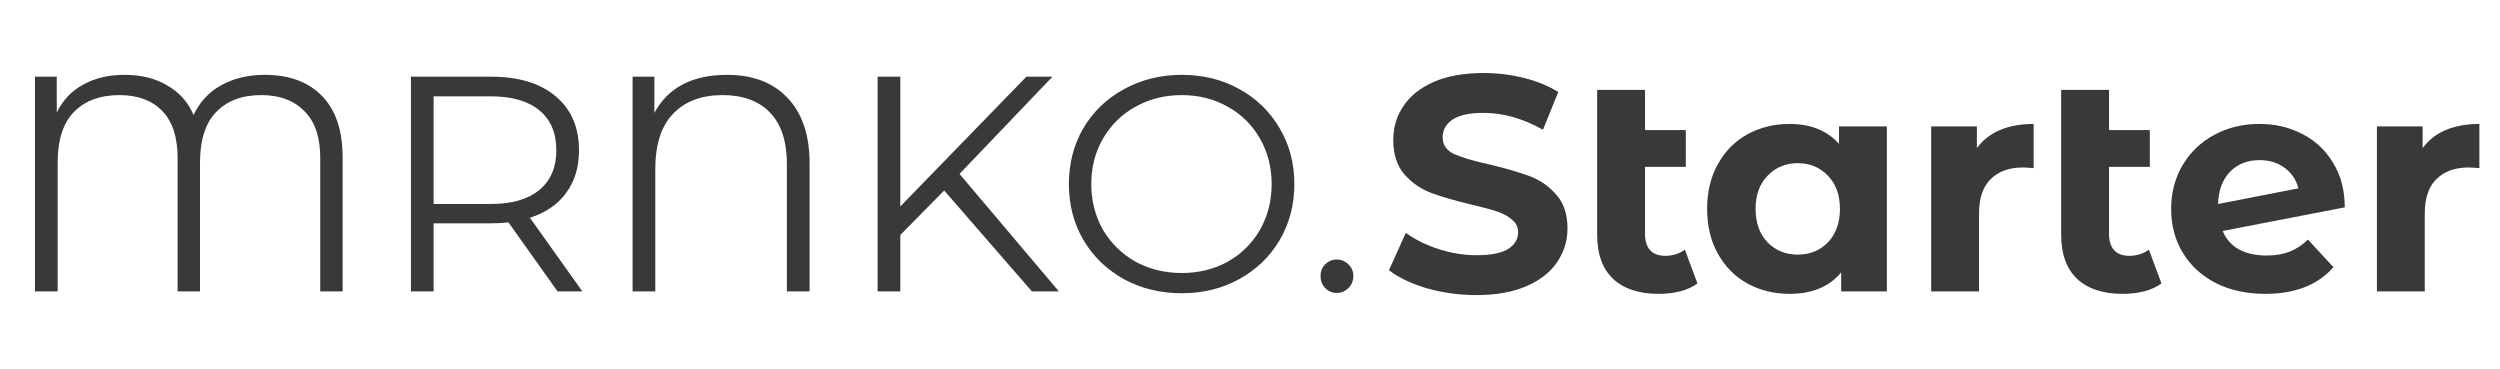
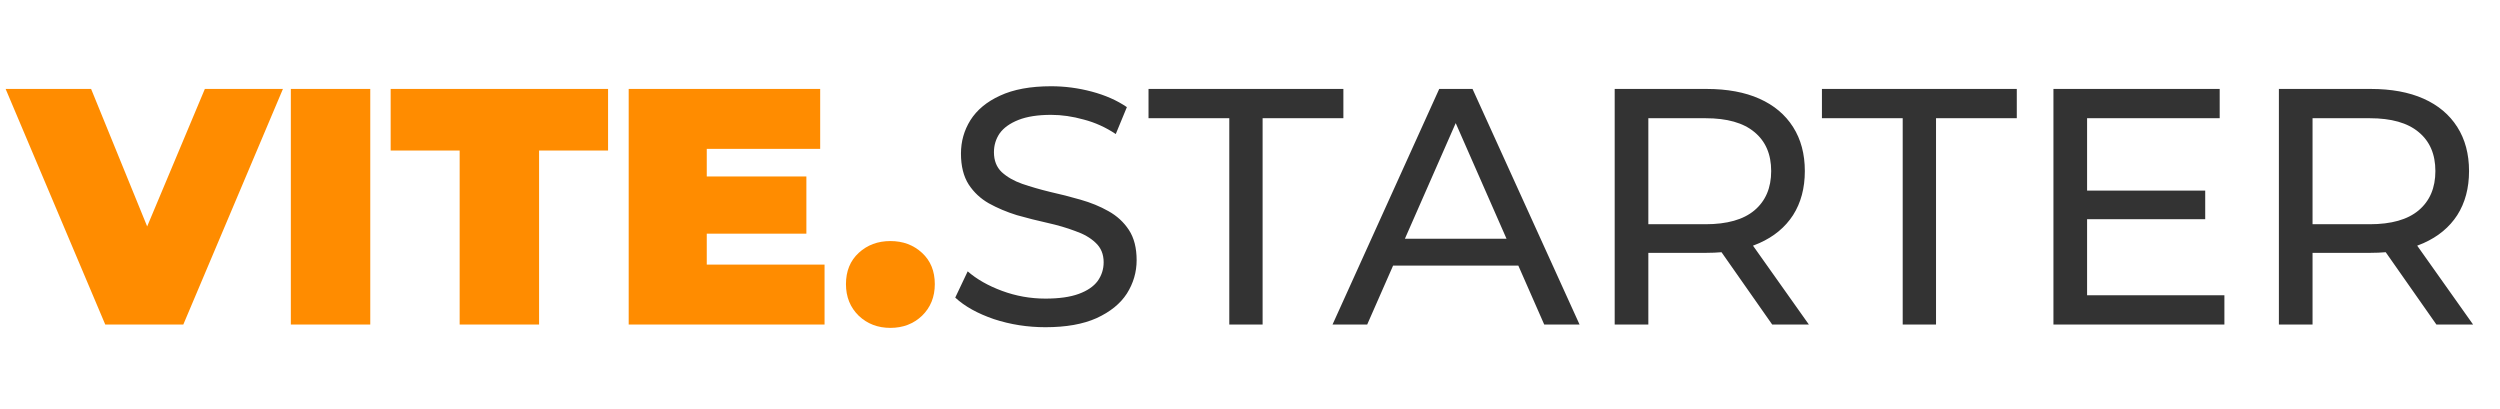
- <svg xmlns="http://www.w3.org/2000/svg" width="163" height="24" viewBox="0 0 163 24" fill="none">
-   <path d="M17.26 4.88C18.86 4.88 20.107 5.34 21 6.26C21.893 7.18 22.34 8.513 22.34 10.26V19H20.88V10.3C20.88 8.94 20.533 7.92 19.84 7.24C19.16 6.547 18.227 6.2 17.04 6.2C15.787 6.2 14.807 6.567 14.1 7.3C13.393 8.02 13.04 9.127 13.04 10.62V19H11.58V10.3C11.58 8.94 11.247 7.92 10.58 7.24C9.913 6.547 8.987 6.2 7.8 6.2C6.533 6.2 5.54 6.567 4.82 7.3C4.113 8.02 3.76 9.127 3.76 10.62V19H2.28V5H3.7V7.34C4.087 6.54 4.66 5.933 5.42 5.52C6.18 5.093 7.08 4.88 8.12 4.88C9.213 4.88 10.147 5.113 10.92 5.58C11.707 6.033 12.273 6.673 12.62 7.5C13.02 6.647 13.62 6 14.42 5.56C15.233 5.107 16.18 4.88 17.26 4.88ZM36.352 19L33.152 14.5C32.792 14.54 32.418 14.56 32.032 14.56H28.272V19H26.792V5H32.032C33.818 5 35.218 5.427 36.232 6.28C37.245 7.133 37.752 8.307 37.752 9.8C37.752 10.893 37.472 11.82 36.912 12.58C36.365 13.327 35.578 13.867 34.552 14.2L37.972 19H36.352ZM31.992 13.3C33.378 13.3 34.438 12.993 35.172 12.38C35.905 11.767 36.272 10.907 36.272 9.8C36.272 8.667 35.905 7.8 35.172 7.2C34.438 6.587 33.378 6.28 31.992 6.28H28.272V13.3H31.992ZM47.405 4.88C49.085 4.88 50.398 5.38 51.345 6.38C52.305 7.38 52.785 8.807 52.785 10.66V19H51.305V10.7C51.305 9.22 50.938 8.1 50.205 7.34C49.471 6.58 48.445 6.2 47.125 6.2C45.738 6.2 44.658 6.607 43.885 7.42C43.111 8.22 42.725 9.427 42.725 11.04V19H41.245V5H42.665V7.36C43.558 5.707 45.138 4.88 47.405 4.88ZM61.561 12.42L58.701 15.32V19H57.221V5H58.701V13.46L66.921 5H68.621L62.561 11.34L69.041 19H67.281L61.561 12.42ZM77.052 19.12C75.666 19.12 74.406 18.813 73.272 18.2C72.152 17.573 71.272 16.72 70.632 15.64C70.006 14.56 69.692 13.347 69.692 12C69.692 10.653 70.006 9.44 70.632 8.36C71.272 7.28 72.152 6.433 73.272 5.82C74.406 5.193 75.666 4.88 77.052 4.88C78.439 4.88 79.686 5.187 80.792 5.8C81.912 6.413 82.792 7.267 83.432 8.36C84.072 9.44 84.392 10.653 84.392 12C84.392 13.347 84.072 14.567 83.432 15.66C82.792 16.74 81.912 17.587 80.792 18.2C79.686 18.813 78.439 19.12 77.052 19.12ZM77.052 17.8C78.159 17.8 79.159 17.553 80.052 17.06C80.946 16.553 81.646 15.86 82.152 14.98C82.659 14.087 82.912 13.093 82.912 12C82.912 10.907 82.659 9.92 82.152 9.04C81.646 8.147 80.946 7.453 80.052 6.96C79.159 6.453 78.159 6.2 77.052 6.2C75.946 6.2 74.939 6.453 74.032 6.96C73.139 7.453 72.432 8.147 71.912 9.04C71.406 9.92 71.152 10.907 71.152 12C71.152 13.093 71.406 14.087 71.912 14.98C72.432 15.86 73.139 16.553 74.032 17.06C74.939 17.553 75.946 17.8 77.052 17.8ZM87.159 19.1C86.866 19.1 86.612 18.993 86.399 18.78C86.199 18.567 86.099 18.307 86.099 18C86.099 17.693 86.199 17.44 86.399 17.24C86.612 17.027 86.866 16.92 87.159 16.92C87.452 16.92 87.706 17.027 87.919 17.24C88.132 17.44 88.239 17.693 88.239 18C88.239 18.307 88.132 18.567 87.919 18.78C87.706 18.993 87.452 19.1 87.159 19.1Z" fill="#393939" />
-   <path d="M96.26 19.24C95.153 19.24 94.08 19.093 93.04 18.8C92.013 18.493 91.187 18.1 90.56 17.62L91.66 15.18C92.26 15.62 92.973 15.973 93.8 16.24C94.627 16.507 95.453 16.64 96.28 16.64C97.2 16.64 97.88 16.507 98.32 16.24C98.76 15.96 98.98 15.593 98.98 15.14C98.98 14.807 98.847 14.533 98.58 14.32C98.327 14.093 97.993 13.913 97.58 13.78C97.18 13.647 96.633 13.5 95.94 13.34C94.873 13.087 94 12.833 93.32 12.58C92.64 12.327 92.053 11.92 91.56 11.36C91.08 10.8 90.84 10.053 90.84 9.12C90.84 8.307 91.06 7.573 91.5 6.92C91.94 6.253 92.6 5.727 93.48 5.34C94.373 4.953 95.46 4.76 96.74 4.76C97.633 4.76 98.507 4.867 99.36 5.08C100.213 5.293 100.96 5.6 101.6 6L100.6 8.46C99.307 7.727 98.013 7.36 96.72 7.36C95.813 7.36 95.14 7.507 94.7 7.8C94.273 8.093 94.06 8.48 94.06 8.96C94.06 9.44 94.307 9.8 94.8 10.04C95.307 10.267 96.073 10.493 97.1 10.72C98.167 10.973 99.04 11.227 99.72 11.48C100.4 11.733 100.98 12.133 101.46 12.68C101.953 13.227 102.2 13.967 102.2 14.9C102.2 15.7 101.973 16.433 101.52 17.1C101.08 17.753 100.413 18.273 99.52 18.66C98.627 19.047 97.54 19.24 96.26 19.24ZM110.674 18.48C110.367 18.707 109.987 18.88 109.534 19C109.094 19.107 108.634 19.16 108.154 19.16C106.861 19.16 105.867 18.833 105.174 18.18C104.481 17.527 104.134 16.567 104.134 15.3V5.86H107.254V8.48H109.914V10.88H107.254V15.26C107.254 15.713 107.367 16.067 107.594 16.32C107.821 16.56 108.147 16.68 108.574 16.68C109.054 16.68 109.481 16.547 109.854 16.28L110.674 18.48ZM123.024 8.24V19H120.044V17.76C119.271 18.693 118.151 19.16 116.684 19.16C115.671 19.16 114.751 18.933 113.924 18.48C113.111 18.027 112.471 17.38 112.004 16.54C111.537 15.7 111.304 14.727 111.304 13.62C111.304 12.513 111.537 11.54 112.004 10.7C112.471 9.86 113.111 9.213 113.924 8.76C114.751 8.307 115.671 8.08 116.684 8.08C118.057 8.08 119.131 8.513 119.904 9.38V8.24H123.024ZM117.224 16.6C118.011 16.6 118.664 16.333 119.184 15.8C119.704 15.253 119.964 14.527 119.964 13.62C119.964 12.713 119.704 11.993 119.184 11.46C118.664 10.913 118.011 10.64 117.224 10.64C116.424 10.64 115.764 10.913 115.244 11.46C114.724 11.993 114.464 12.713 114.464 13.62C114.464 14.527 114.724 15.253 115.244 15.8C115.764 16.333 116.424 16.6 117.224 16.6ZM128.893 9.66C129.266 9.14 129.766 8.747 130.393 8.48C131.033 8.213 131.766 8.08 132.593 8.08V10.96C132.246 10.933 132.013 10.92 131.893 10.92C130.999 10.92 130.299 11.173 129.793 11.68C129.286 12.173 129.033 12.92 129.033 13.92V19H125.913V8.24H128.893V9.66ZM140.928 18.48C140.621 18.707 140.241 18.88 139.788 19C139.348 19.107 138.888 19.16 138.408 19.16C137.114 19.16 136.121 18.833 135.428 18.18C134.734 17.527 134.388 16.567 134.388 15.3V5.86H137.508V8.48H140.168V10.88H137.508V15.26C137.508 15.713 137.621 16.067 137.848 16.32C138.074 16.56 138.401 16.68 138.828 16.68C139.308 16.68 139.734 16.547 140.108 16.28L140.928 18.48ZM147.778 16.66C148.338 16.66 148.831 16.58 149.258 16.42C149.698 16.247 150.105 15.98 150.478 15.62L152.138 17.42C151.125 18.58 149.645 19.16 147.698 19.16C146.485 19.16 145.411 18.927 144.478 18.46C143.545 17.98 142.825 17.32 142.318 16.48C141.811 15.64 141.558 14.687 141.558 13.62C141.558 12.567 141.805 11.62 142.298 10.78C142.805 9.927 143.491 9.267 144.358 8.8C145.238 8.32 146.225 8.08 147.318 8.08C148.345 8.08 149.278 8.3 150.118 8.74C150.958 9.167 151.625 9.793 152.118 10.62C152.625 11.433 152.878 12.4 152.878 13.52L144.918 15.06C145.145 15.593 145.498 15.993 145.978 16.26C146.471 16.527 147.071 16.66 147.778 16.66ZM147.318 10.44C146.531 10.44 145.891 10.693 145.398 11.2C144.905 11.707 144.645 12.407 144.618 13.3L149.858 12.28C149.711 11.72 149.411 11.273 148.958 10.94C148.505 10.607 147.958 10.44 147.318 10.44ZM157.955 9.66C158.328 9.14 158.828 8.747 159.455 8.48C160.095 8.213 160.828 8.08 161.655 8.08V10.96C161.308 10.933 161.075 10.92 160.955 10.92C160.062 10.92 159.362 11.173 158.855 11.68C158.348 12.173 158.095 12.92 158.095 13.92V19H154.975V8.24H157.955V9.66Z" fill="#393939" />
+ <svg xmlns="http://www.w3.org/2000/svg" width="208" height="34" viewBox="0 0 208 34" fill="none">
+   <path d="M8.756 27L0.468 7.4H7.58L14.328 23.948H10.1L17.044 7.4H23.54L15.252 27H8.756ZM24.198 27V7.4H30.806V27H24.198ZM38.243 27V12.524H32.503V7.4H50.591V12.524H44.851V27H38.243ZM58.355 14.68H67.091V19.44H58.355V14.68ZM58.803 22.016H68.603V27H52.307V7.4H68.239V12.384H58.803V22.016ZM74.08 27.28C73.035 27.28 72.158 26.944 71.448 26.272C70.739 25.581 70.384 24.704 70.384 23.64C70.384 22.557 70.739 21.689 71.448 21.036C72.158 20.383 73.035 20.056 74.08 20.056C75.126 20.056 76.003 20.383 76.712 21.036C77.422 21.689 77.776 22.557 77.776 23.64C77.776 24.704 77.422 25.581 76.712 26.272C76.003 26.944 75.126 27.28 74.08 27.28Z" fill="#FF8C00" />
+   <path d="M86.98 27.224C85.487 27.224 84.059 27 82.696 26.552C81.334 26.085 80.26 25.488 79.476 24.76L80.512 22.576C81.259 23.229 82.211 23.771 83.368 24.2C84.525 24.629 85.73 24.844 86.98 24.844C88.119 24.844 89.043 24.713 89.752 24.452C90.462 24.191 90.984 23.836 91.32 23.388C91.656 22.921 91.824 22.399 91.824 21.82C91.824 21.148 91.6 20.607 91.152 20.196C90.723 19.785 90.153 19.459 89.444 19.216C88.754 18.955 87.988 18.731 87.148 18.544C86.308 18.357 85.459 18.143 84.6 17.9C83.76 17.639 82.986 17.312 82.276 16.92C81.585 16.528 81.025 16.005 80.596 15.352C80.167 14.68 79.952 13.821 79.952 12.776C79.952 11.768 80.213 10.844 80.736 10.004C81.278 9.145 82.099 8.464 83.2 7.96C84.32 7.437 85.739 7.176 87.456 7.176C88.595 7.176 89.724 7.325 90.844 7.624C91.964 7.923 92.935 8.352 93.756 8.912L92.832 11.152C91.992 10.592 91.106 10.191 90.172 9.948C89.239 9.687 88.334 9.556 87.456 9.556C86.355 9.556 85.45 9.696 84.74 9.976C84.031 10.256 83.508 10.629 83.172 11.096C82.855 11.563 82.696 12.085 82.696 12.664C82.696 13.355 82.911 13.905 83.34 14.316C83.788 14.727 84.358 15.053 85.048 15.296C85.757 15.539 86.532 15.763 87.372 15.968C88.212 16.155 89.052 16.369 89.892 16.612C90.751 16.855 91.525 17.172 92.216 17.564C92.925 17.956 93.495 18.479 93.924 19.132C94.353 19.785 94.568 20.625 94.568 21.652C94.568 22.641 94.297 23.565 93.756 24.424C93.215 25.264 92.375 25.945 91.236 26.468C90.116 26.972 88.698 27.224 86.98 27.224ZM102.277 27V9.836H95.557V7.4H111.769V9.836H105.049V27H102.277ZM110.867 27L119.743 7.4H122.515L131.419 27H128.479L120.555 8.968H121.675L113.751 27H110.867ZM114.647 22.1L115.403 19.86H126.435L127.247 22.1H114.647ZM134.342 27V7.4H141.986C143.704 7.4 145.169 7.671 146.382 8.212C147.596 8.753 148.529 9.537 149.182 10.564C149.836 11.591 150.162 12.813 150.162 14.232C150.162 15.651 149.836 16.873 149.182 17.9C148.529 18.908 147.596 19.683 146.382 20.224C145.169 20.765 143.704 21.036 141.986 21.036H135.882L137.142 19.748V27H134.342ZM147.446 27L142.462 19.888H145.458L150.498 27H147.446ZM137.142 20.028L135.882 18.656H141.902C143.694 18.656 145.048 18.273 145.962 17.508C146.896 16.724 147.362 15.632 147.362 14.232C147.362 12.832 146.896 11.749 145.962 10.984C145.048 10.219 143.694 9.836 141.902 9.836H135.882L137.142 8.436V20.028ZM158.305 27V9.836H151.585V7.4H167.797V9.836H161.077V27H158.305ZM173.394 15.856H183.474V18.236H173.394V15.856ZM173.646 24.564H185.07V27H170.846V7.4H184.678V9.836H173.646V24.564ZM189.604 27V7.4H197.248C198.965 7.4 200.431 7.671 201.644 8.212C202.857 8.753 203.791 9.537 204.444 10.564C205.097 11.591 205.424 12.813 205.424 14.232C205.424 15.651 205.097 16.873 204.444 17.9C203.791 18.908 202.857 19.683 201.644 20.224C200.431 20.765 198.965 21.036 197.248 21.036H191.144L192.404 19.748V27H189.604ZM202.708 27L197.724 19.888H200.72L205.76 27H202.708ZM192.404 20.028L191.144 18.656H197.164C198.956 18.656 200.309 18.273 201.224 17.508C202.157 16.724 202.624 15.632 202.624 14.232C202.624 12.832 202.157 11.749 201.224 10.984C200.309 10.219 198.956 9.836 197.164 9.836H191.144L192.404 8.436V20.028Z" fill="#333333" />
</svg>
